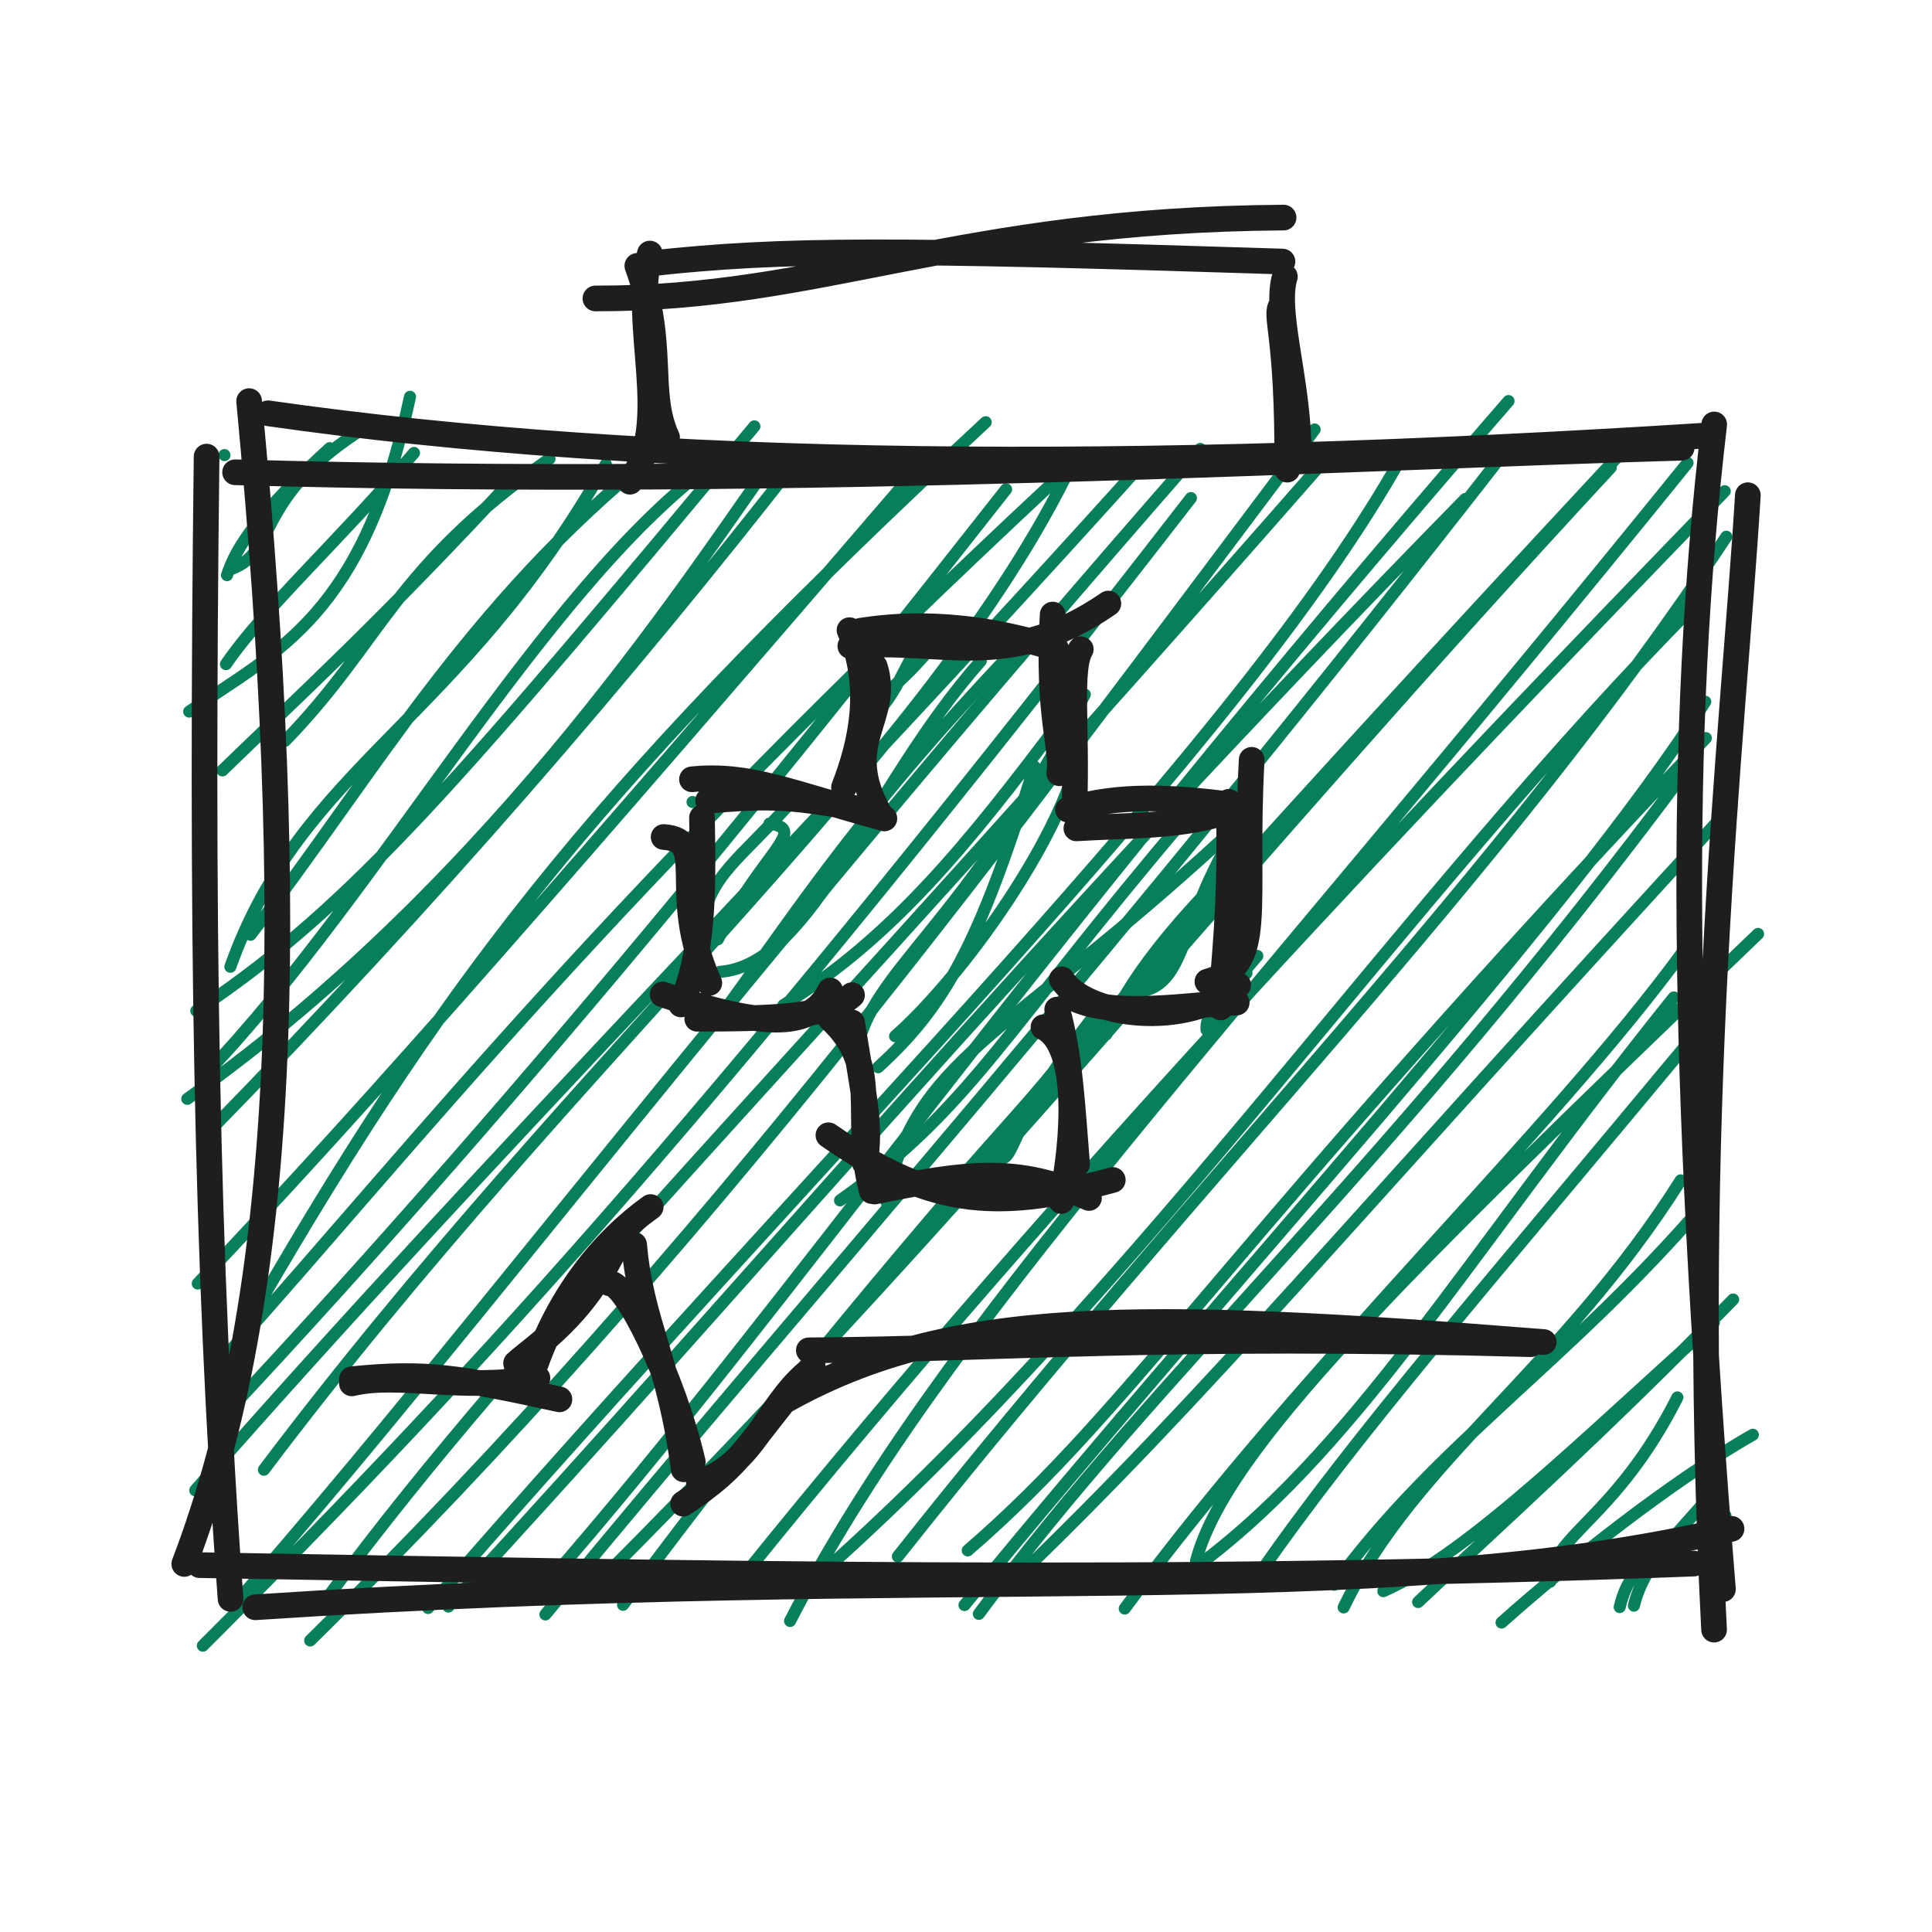
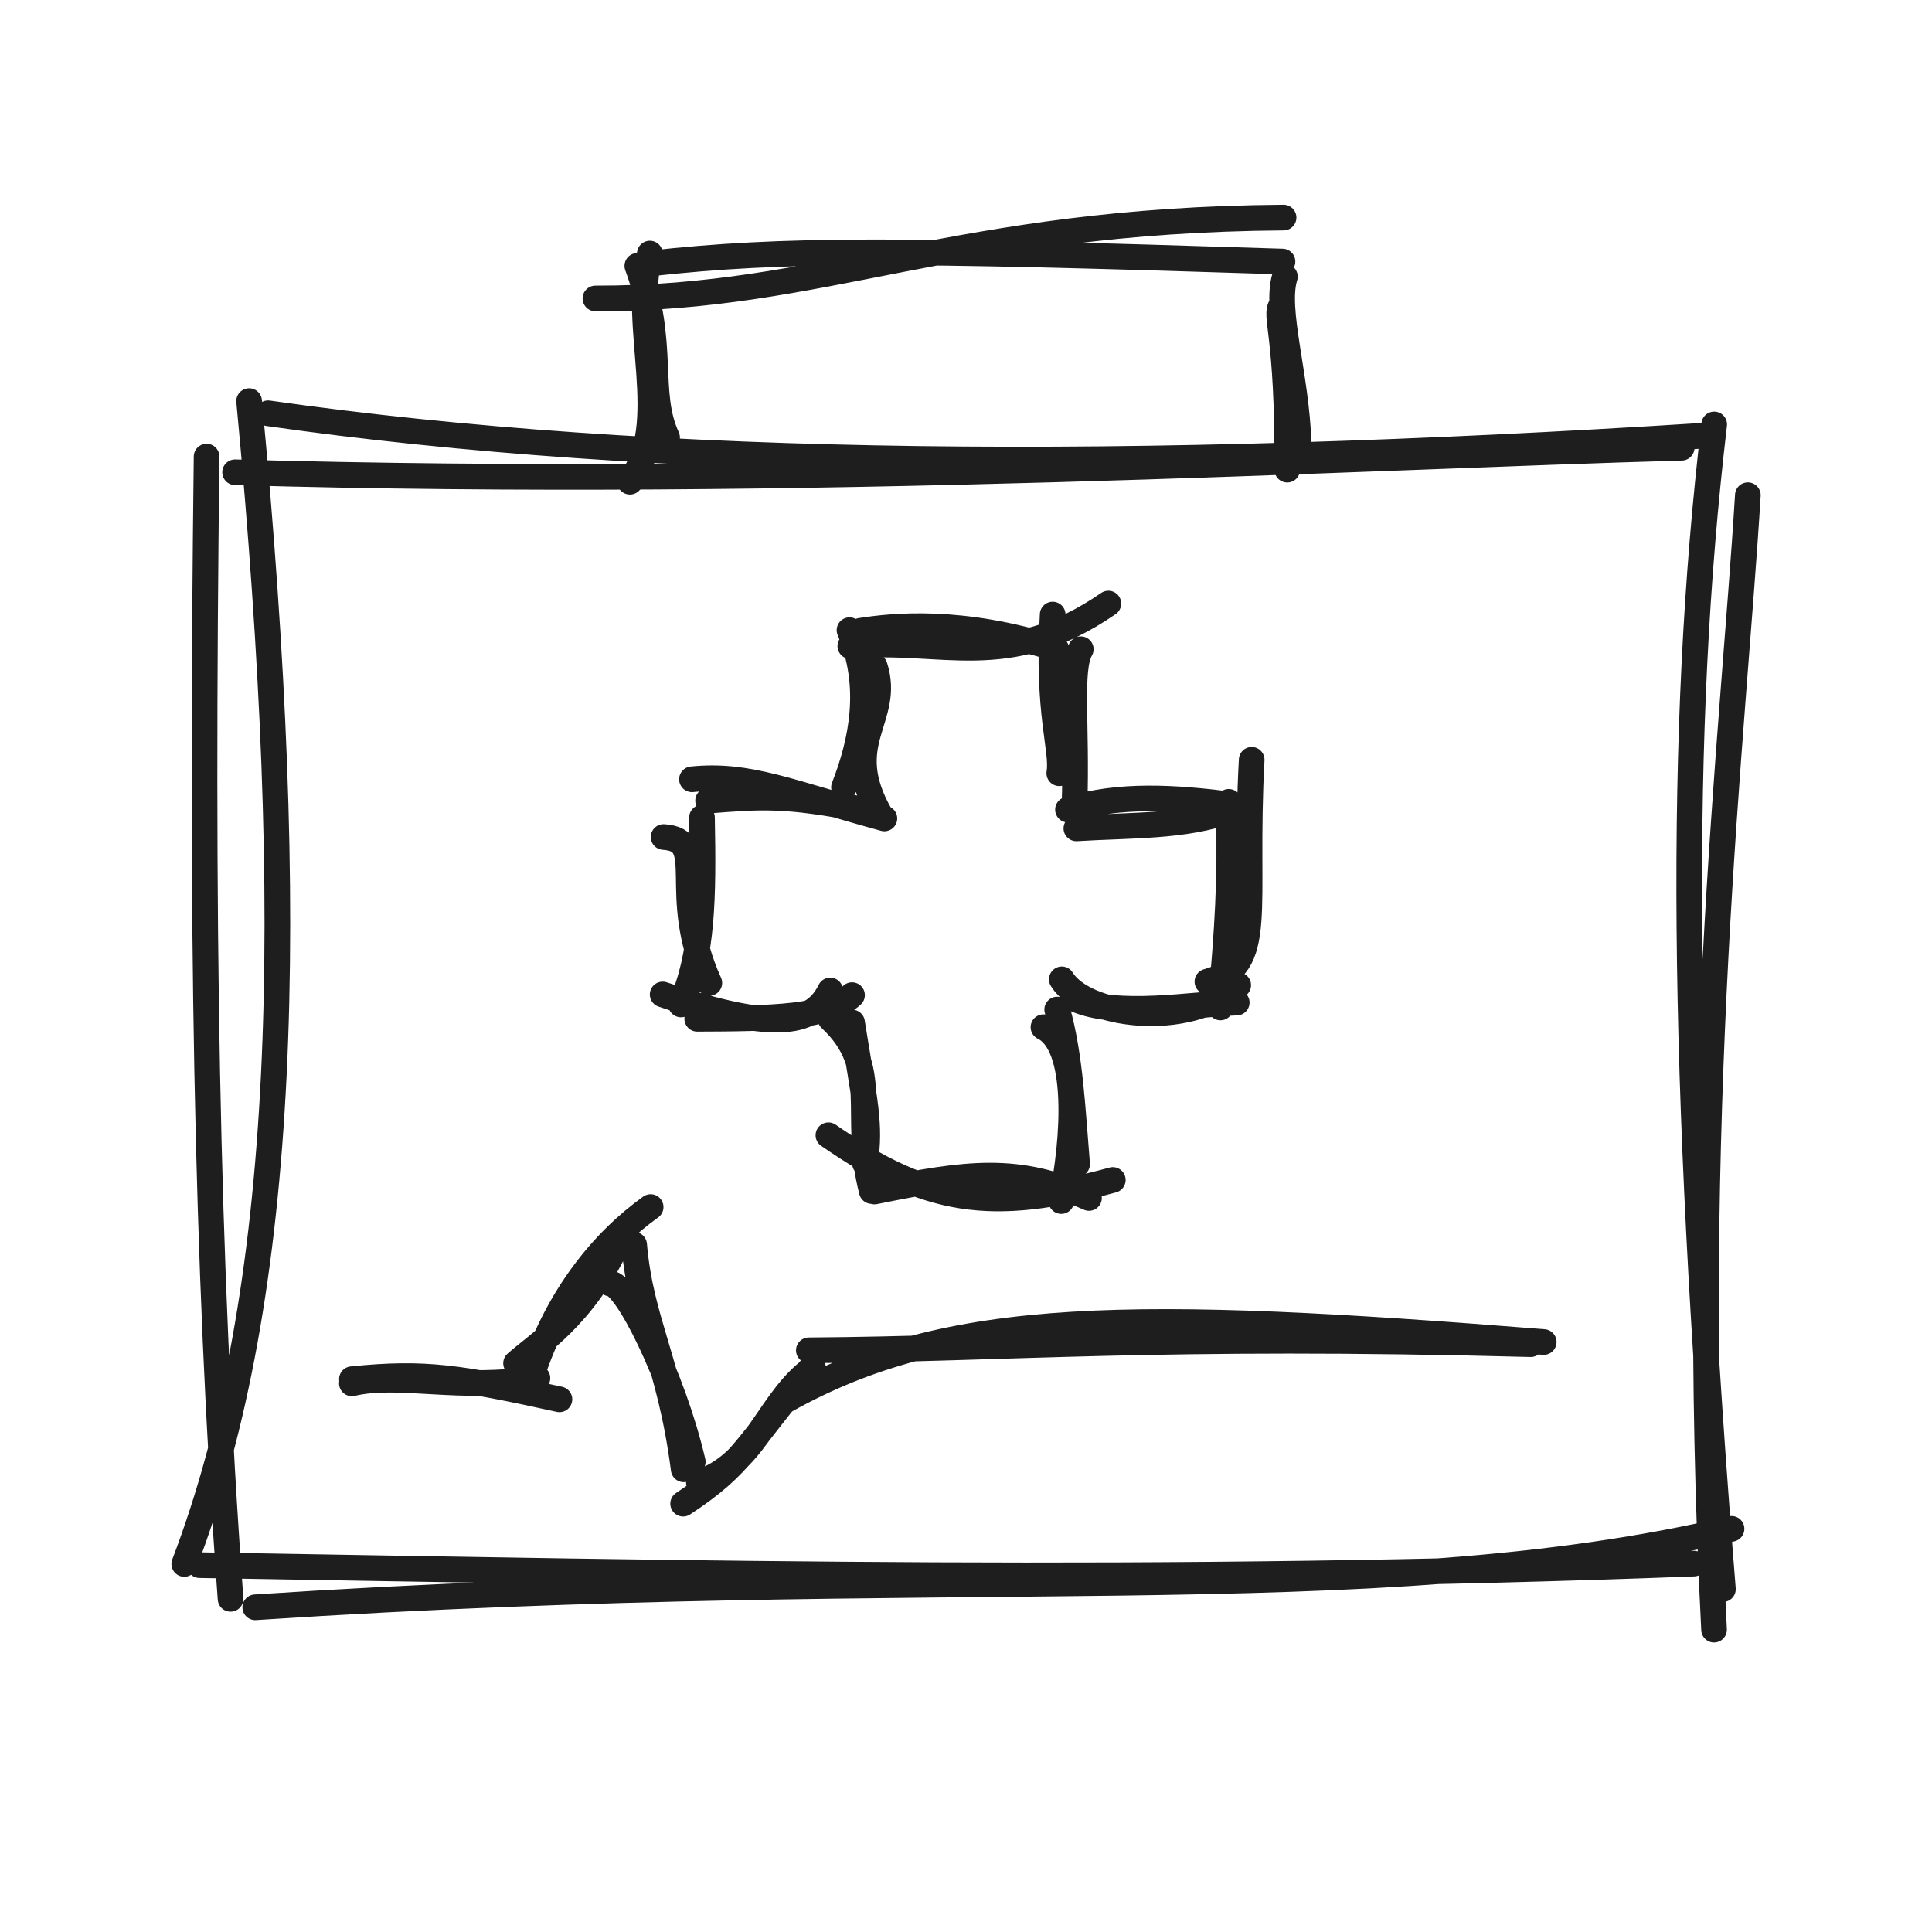
<svg xmlns="http://www.w3.org/2000/svg" width="128" height="128" viewBox="0 0 128 128" role="img">
-   <path d="M14.869 30.151 C14.869 30.151, 14.869 30.151, 14.869 30.151 M14.869 30.151 C14.869 30.151, 14.869 30.151, 14.869 30.151 M15.335 37.697 C18.411 36.548, 16.801 33.212, 23.582 28.707 M15.041 38.104 C15.667 36.181, 17.119 34.03, 21.844 29.692 M12.533 47.144 C18.434 43.078, 24.064 40.792, 27.164 26.288 M14.972 44.001 C17.503 40.302, 22.42 35.87, 27.428 30.007 M18.888 49.083 C25.368 42.418, 26.038 37.647, 36.407 30.395 M14.734 51.042 C19.895 46.041, 25.289 41.124, 33.883 31.827 M15.263 64.048 C20.051 50.631, 30.333 47.995, 40.136 30.757 M16.599 61.93 C24.583 51.645, 30.981 40.001, 43.398 30.075 M13.784 70.991 C25.148 59.033, 35.854 39.19, 47.031 30.842 M13.006 66.97 C23.499 59.996, 30.801 51.241, 49.979 28.247 M12.409 72.801 C33.335 57.959, 46.291 37.16, 51.668 29.8 M13.774 75.05 C28.769 59.684, 41.572 44.888, 52.948 30.29 M17.059 86.58 C30.325 63.663, 40.483 51.057, 65.304 27.973 M13.102 85.038 C24.985 72.526, 38.157 57.349, 60.601 31.243 M14.304 94.36 C36.094 71.11, 54.634 47.713, 66.656 32.417 M15.129 89.63 C27.811 75.458, 40.193 59.51, 69.862 31.872 M17.486 97.371 C38.272 69.788, 60.859 50.929, 70.59 31.615 M12.935 98.737 C32.488 76.415, 53.695 55.174, 75.848 30.519 M13.439 109.032 C32.612 89.864, 48.165 72.637, 78.901 32.998 M16.136 105.605 C32.196 87.167, 47.801 65.949, 79.522 29.742 M20.551 108.686 C47.044 82.603, 66.034 56.453, 87.098 28.455 M21.819 105.672 C34.967 87.922, 51.297 72.096, 87.351 30.951 M29.706 106.44 C49.583 84.947, 67.407 63.343, 97.083 33.057 M28.36 106.534 C54.982 75.822, 82.164 49.428, 92.87 30.259 M36.121 105.05 C52.837 85.897, 66.533 65.038, 99.943 26.571 M36.136 106.961 C54.686 84.438, 73.334 63.852, 100.333 29.117 M40.225 104.235 C64.639 79.747, 81.812 57.83, 106.722 30.971 M41.278 106.323 C54.349 88.682, 69.219 71.02, 108.378 28.956 M52.344 107.394 C62.298 88.063, 80.803 68.997, 111.804 30.673 M49.234 104.443 C70.494 78.03, 95.275 52.174, 114.269 32.543 M59.485 103.121 C79.417 77.907, 99.522 58.053, 114.374 35.559 M54.425 104.235 C76.05 84.966, 92.907 59.639, 112.242 40.125 M64.116 102.719 C75.231 93.144, 81.675 81.895, 113.017 48.901 M63.901 106.339 C81.595 84.681, 103.632 61.123, 112.977 46.491 M64.853 106.923 C76.761 90.76, 91.946 77.698, 111.965 50.692 M66.902 104.973 C80.097 92.32, 89.036 81.306, 114.717 53.417 M79.24 103.414 C81.209 96.019, 92.416 84.958, 116.476 61.875 M74.516 106.57 C86.49 90.282, 102.689 75.114, 111.523 63.023 M78.536 104.33 C89.637 96.449, 96.865 83.56, 110.891 66.083 M83.337 104.415 C89.763 95.112, 98.707 84.904, 112.211 68.64 M88.394 104.993 C95.206 95.673, 103.847 90.243, 112.764 79.909 M89.022 106.495 C93.702 96.761, 103.488 90.651, 111.349 78.202 M91.65 105.419 C97.42 102.877, 105.321 94.925, 113.547 87.627 M93.954 106.138 C99.026 101.342, 106.16 94.963, 114.823 86.095 M99.483 107.497 C103.829 103.614, 110.751 98.118, 116.131 95.056 M102.708 104.79 C102.696 101.76, 107.028 100.699, 111.131 92.582 M107.309 106.472 C108.186 102.805, 110.568 103.158, 114.317 100.422 M108.251 106.378 C108.941 103.565, 111.151 101.637, 113.12 99.294" stroke="#087f5b" stroke-width="0.8" fill="none" stroke-linecap="round" stroke-linejoin="round" />
  <path d="M17.76 27.381 C43.475 31.056, 75.119 31.272, 113.002 28.857 M15.576 31.289 C53.331 32.38, 90.166 30.25, 111.415 29.664 M115.8 32.809 C114.84 48.578, 111.8 73.676, 113.561 107.967 M113.57 28.121 C111.164 48.526, 111.406 70.963, 114.148 105.284 M114.719 101.288 C90.55 106.952, 63.409 103.425, 16.911 106.486 M112.221 103.591 C77.012 104.938, 46.173 104.251, 13.221 103.694 M12.209 103.615 C19.047 85.684, 19.753 60.881, 16.505 26.575 M15.275 105.928 C13.629 83.335, 13.323 60.596, 13.687 30.251" stroke="#1e1e1e" stroke-width="1.7" fill="none" stroke-linecap="round" stroke-linejoin="round" />
  <path d="M41.736 31.915 C44.604 28.001, 41.816 21.787, 43.054 16.799 M44.196 28.982 C42.805 25.997, 44.113 22.759, 42.225 17.614 M39.448 19.773 C54.527 19.81, 63.394 14.568, 85.04 14.415 M43.087 17.453 C51.931 16.479, 59.419 16.509, 84.968 17.328 M84.896 20.233 C84.398 20.931, 85.342 21.985, 85.283 31.116 M85.127 18.327 C84.441 20.523, 85.902 24.867, 86.036 29.403" stroke="#1e1e1e" stroke-width="1.7" fill="none" stroke-linecap="round" stroke-linejoin="round" />
-   <path d="M45.882 53.135 C45.882 53.135, 45.882 53.135, 45.882 53.135 M45.882 53.135 C45.882 53.135, 45.882 53.135, 45.882 53.135 M47.561 62.233 C50.612 56.35, 53.548 54.959, 50.981 54.565 M46.394 61.735 C47.014 57.824, 48.726 57.308, 53.011 52.495 M57.204 48.021 C60.028 45.894, 59.892 42.837, 62.009 42.025 M56.962 47.574 C58.563 45.829, 59.313 45.622, 61.329 43.32 M47.701 64.386 C53.82 63.944, 57.604 52.122, 64.98 43.788 M47.978 66.973 C53.358 59.601, 57.092 53.608, 68.072 42.136 M56.758 69.673 C57.655 64.326, 64.019 61.335, 71.869 46.014 M51.902 66.594 C59.138 62.103, 64.118 55.957, 70.348 47.647 M58.176 70.707 C62.578 66.698, 64.888 62.597, 68.532 50.781 M59.302 68.652 C63.403 65.022, 69.037 57.273, 71.018 51.535 M58.737 79.643 C60.4 70.174, 66.584 68.828, 80.938 55.64 M55.656 79.529 C64.307 73.411, 66.394 68.476, 78.57 54.161 M66.036 76.785 C67.47 76.942, 66.336 75.006, 72.862 66.819 M62.828 79.002 C65.862 75.442, 69.318 71.834, 70.721 69.761 M74.728 65.745 C78.906 65.842, 77.774 61.241, 82.258 54.398 M73.296 68.531 C74.187 66.033, 76.699 62.022, 83.277 55.779 M70.548 78.295 C70.993 77.82, 71.133 77.227, 71.952 77.18 M70.348 78.491 C71.037 77.709, 71.454 77.306, 71.491 76.664 M80.038 68.135 C80.683 66.003, 80.955 66.141, 83.302 63.331 M79.936 68.227 C79.853 66.904, 81.25 65.967, 82.582 64.476" stroke="#087f5b" stroke-width="0.8" fill="none" stroke-linecap="round" stroke-linejoin="round" />
  <path d="M56.336 42.804 C62.344 42.204, 66.698 44.627, 73.432 39.987 M57.014 41.79 C59.135 41.46, 63.661 40.966, 69.967 42.974 M69.742 40.715 C69.355 47.358, 70.433 49.648, 70.18 51.229 M71.604 43.012 C70.832 44.341, 71.367 47.966, 71.187 53.434 M71.312 54.881 C74.823 54.662, 78.553 54.799, 81.545 53.67 M70.756 53.64 C74.173 52.589, 77.777 52.823, 81.712 53.321 M82.927 50.34 C82.38 60.337, 83.892 63.968, 79.994 65.035 M81.409 53.124 C81.529 58.643, 81.332 61.325, 80.858 66.746 M82.034 65.268 C78.6 68.211, 71.876 67.348, 70.347 64.884 M81.936 66.422 C78.972 66.528, 74.048 67.425, 71.269 66.21 M69.132 68.054 C71.561 69.243, 71.177 75.447, 70.312 79.573 M70.041 66.885 C70.919 69.935, 71.077 73.757, 71.361 77.125 M73.726 78.176 C65.66 80.378, 61.441 79.747, 54.885 75.214 M72.148 79.369 C67.379 77.251, 64.171 77.678, 57.942 78.941 M57.758 78.91 C56.436 73.818, 58.521 70.773, 55.024 67.497 M57.306 77.074 C57.706 74.453, 57.28 72.953, 56.451 67.742 M55.002 65.621 C53.942 67.758, 51.692 68.499, 43.904 65.885 M56.449 65.93 C54.829 67.441, 51.128 67.479, 46.194 67.496 M46.994 65.123 C44.267 59.091, 47.091 55.658, 43.966 55.454 M45.119 66.548 C46.555 63.286, 46.611 59.57, 46.509 54.167 M45.844 51.63 C49.601 51.251, 52.276 52.501, 58.593 54.224 M46.913 53.045 C50.343 52.776, 52.07 52.617, 57.196 53.65 M58.339 54.031 C55.54 49.165, 59.081 47.654, 57.955 44.154 M55.917 52.162 C57.092 49.142, 57.859 45.486, 56.282 41.75" stroke="#1e1e1e" stroke-width="1.7" fill="none" stroke-linecap="round" stroke-linejoin="round" />
  <path d="M23.316 91.375 C28.172 90.887, 30.4 91.249, 37.064 92.71 M23.313 91.652 C26.425 90.908, 30.592 92.186, 35.606 91.304 M35.162 91.338 C36.888 85.861, 40.024 82.177, 43.107 79.97 M34.191 90.32 C35.484 89.151, 38.696 87.208, 40.901 82.39 M40.397 85.03 C41.46 84.945, 44.592 91.235, 45.898 96.848 M42.014 82.469 C42.463 87.647, 44.378 90.245, 45.298 97.345 M45.259 99.622 C49.307 96.958, 49.328 95.826, 53.847 90.513 M46.303 98.227 C49.952 97.007, 50.776 93.252, 53.41 90.987 M52.03 92.789 C62.911 86.683, 75.193 86.763, 102.276 88.913 M53.587 89.463 C66.609 89.38, 76.849 88.396, 101.416 89.056" stroke="#1e1e1e" stroke-width="1.7" fill="none" stroke-linecap="round" stroke-linejoin="round" />
</svg>
